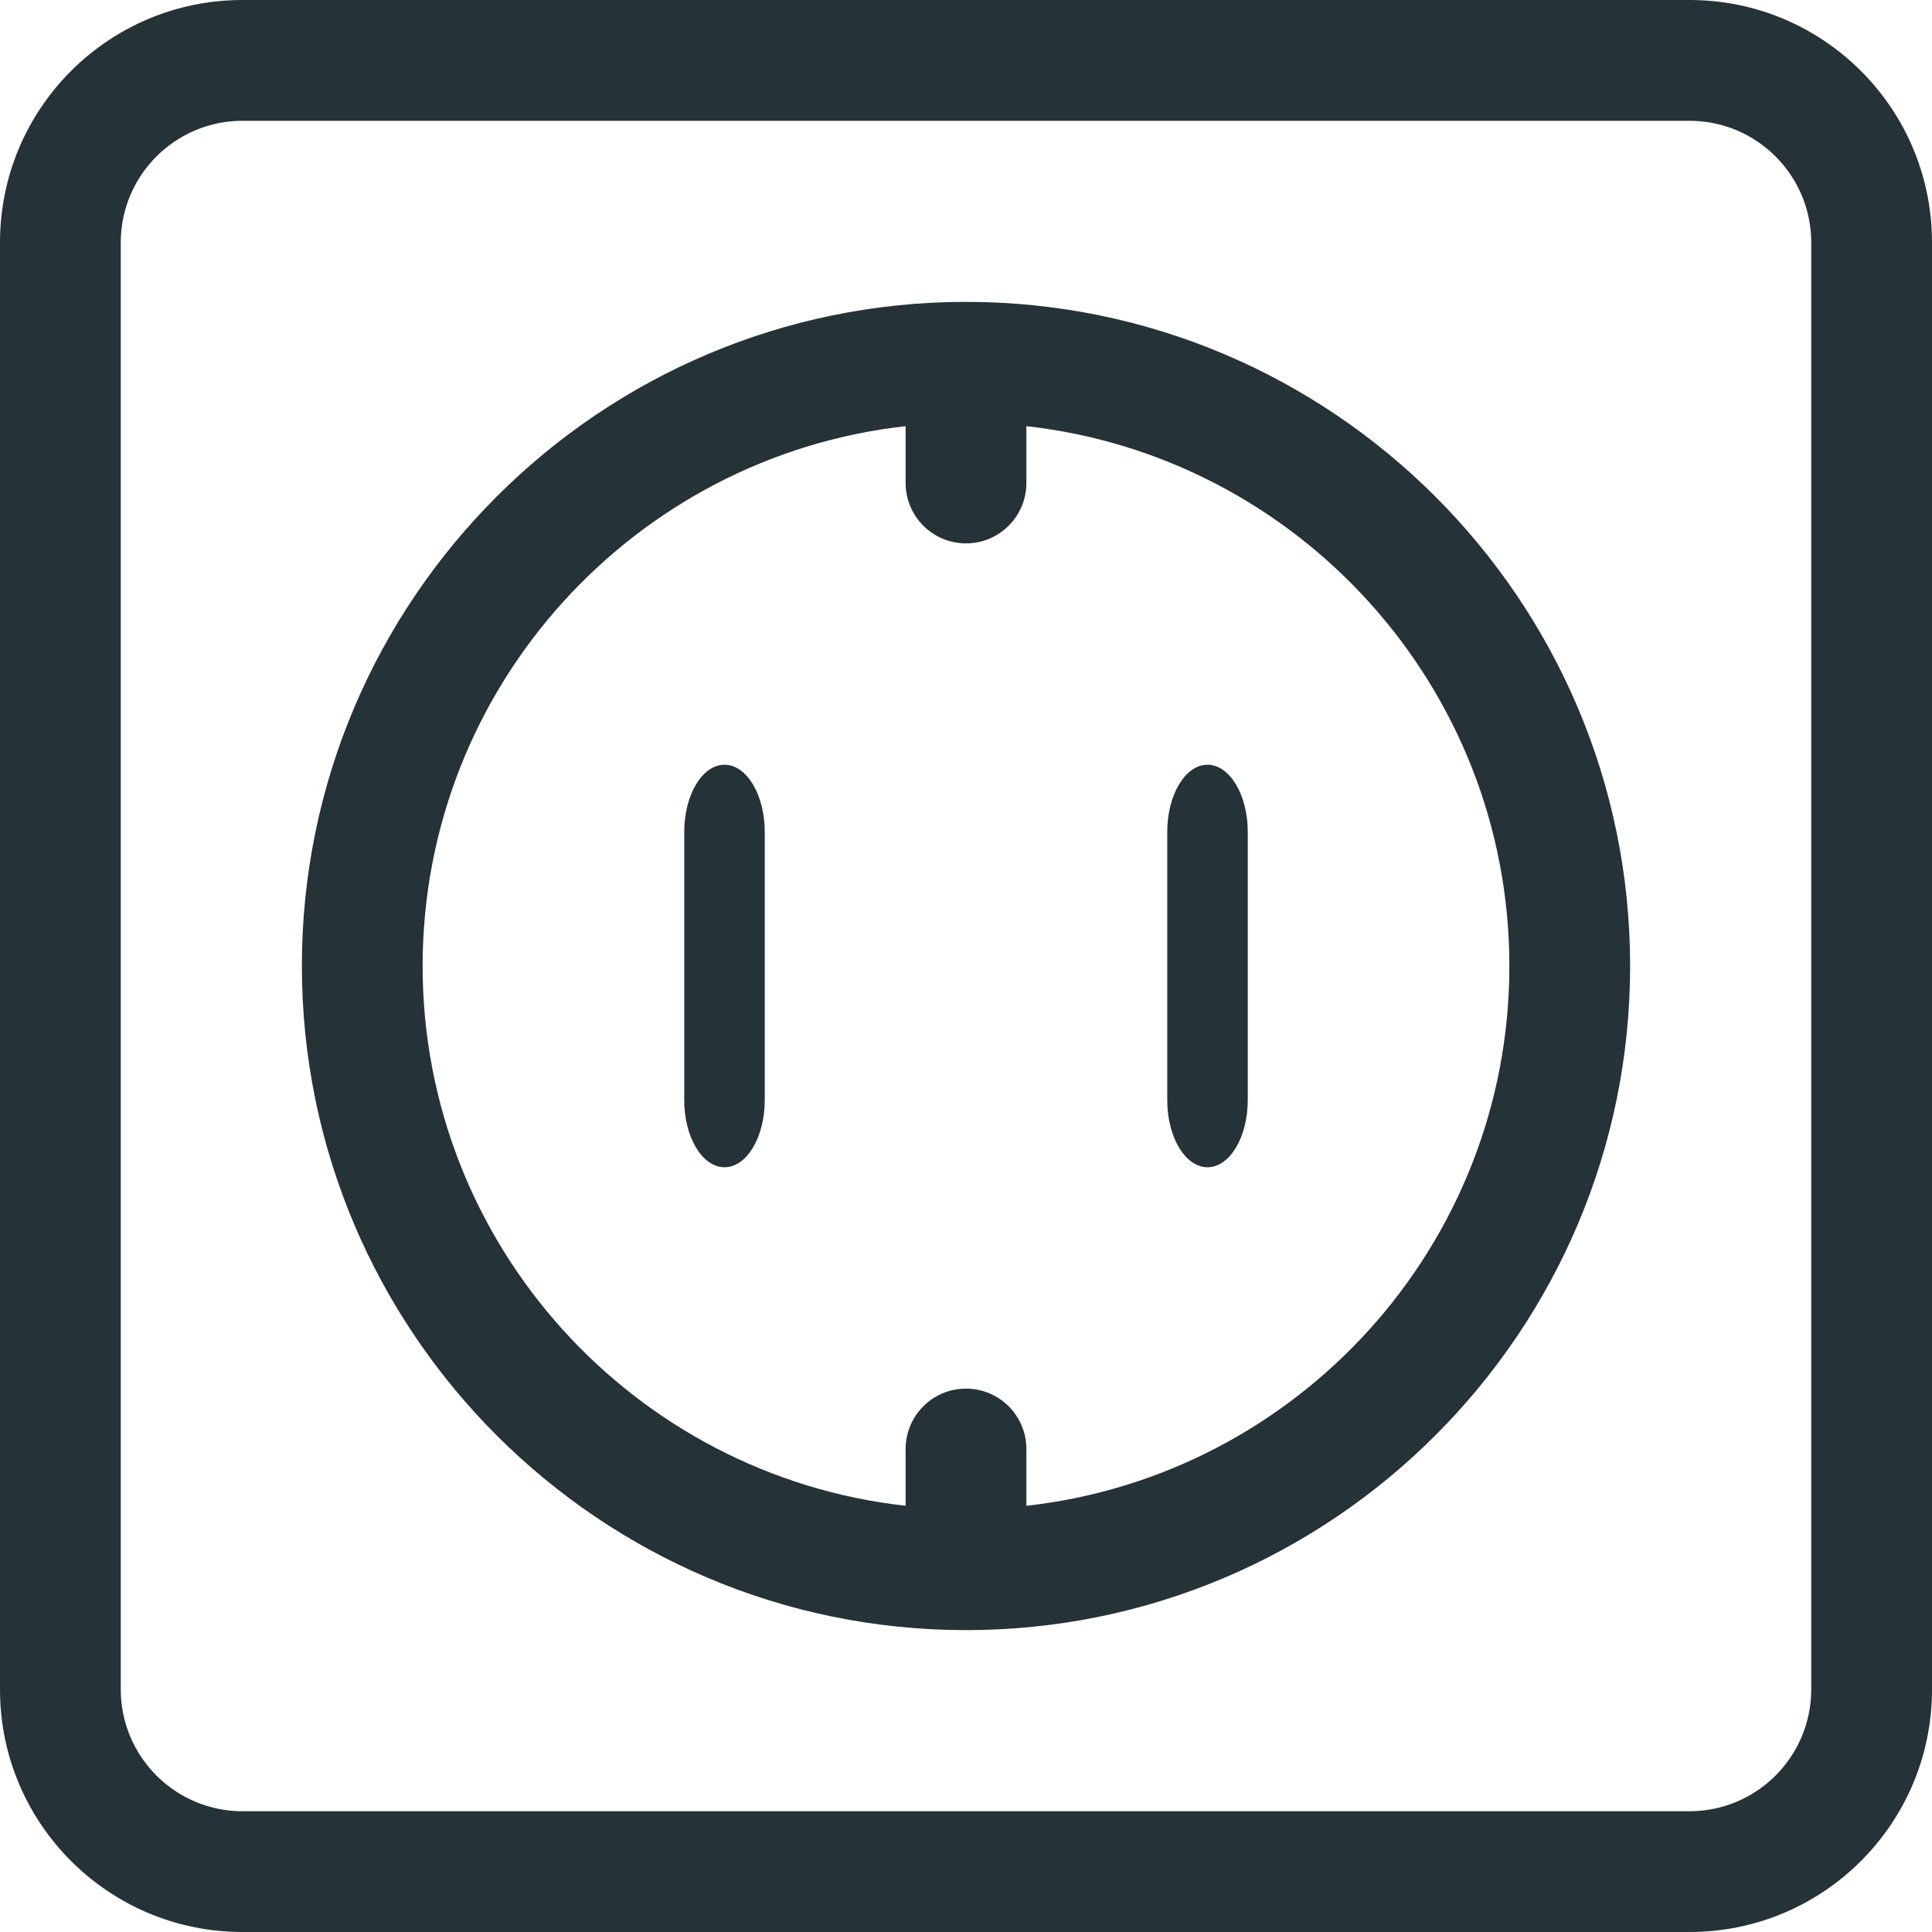
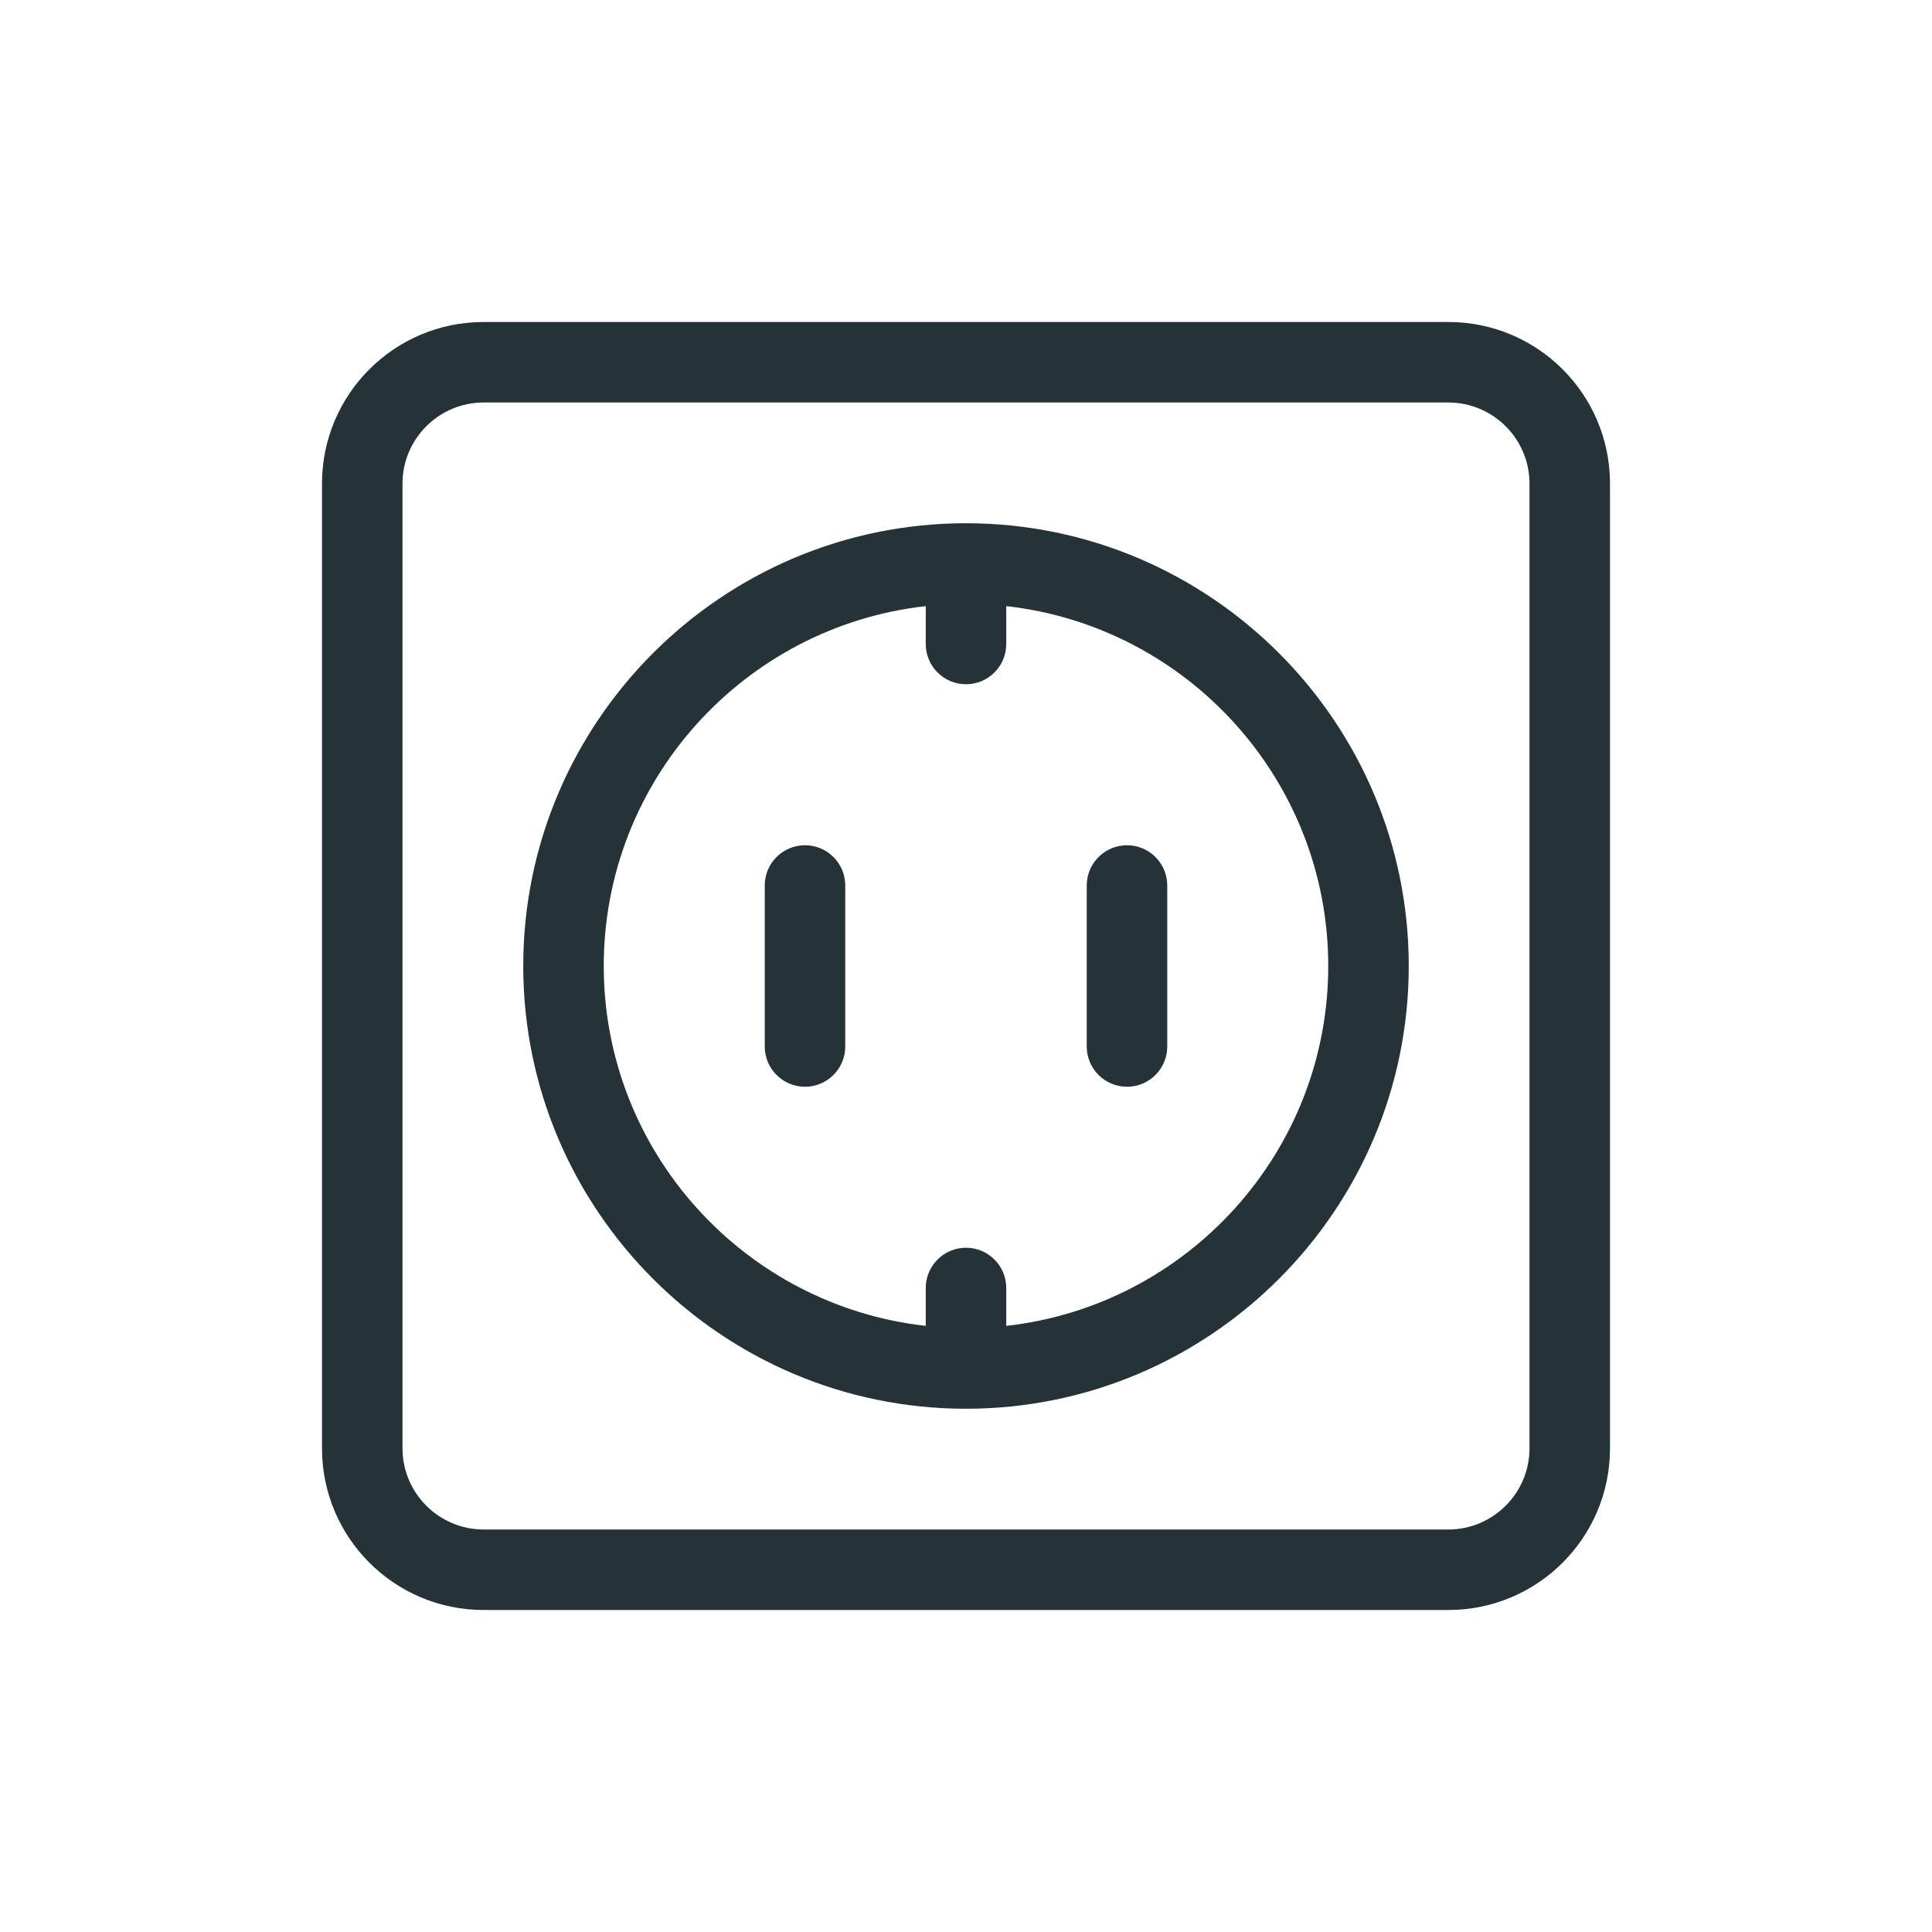
- <svg xmlns="http://www.w3.org/2000/svg" width="48" height="48" fill="none" viewBox="0 0 48 48">
-   <path fill-rule="evenodd" clip-rule="evenodd" d="M45 41.977A3.028 3.028 0 0141.976 45H6.024A3.028 3.028 0 013 41.977V6.023a3.026 3.026 0 013.024-3.022h35.952A3.026 3.026 0 0145 6.022v35.954zM41.976 0H6.024A6.023 6.023 0 000 6.023v35.953A6.024 6.024 0 006.024 48h35.952A6.024 6.024 0 0048 41.976V6.023A6.023 6.023 0 0041.976 0z" fill="#253238" />
-   <path fill-rule="evenodd" clip-rule="evenodd" d="M25.5 37.411V36a1.5 1.5 0 00-3 0v1.411c-6.74-.75-12-6.475-12-13.411s5.26-12.662 12-13.412V12a1.5 1.5 0 003 0v-1.412c6.74.75 12 6.476 12 13.412 0 6.936-5.26 12.661-12 13.411zM24 7.5C14.903 7.5 7.5 14.902 7.5 24c0 9.097 7.403 16.5 16.5 16.5 9.098 0 16.5-7.403 16.5-16.5 0-9.098-7.402-16.5-16.5-16.5z" fill="#253238" />
-   <path fill-rule="evenodd" clip-rule="evenodd" d="M18 19c-.552 0-1 .747-1 1.667v6.666c0 .92.448 1.667 1 1.667s1-.747 1-1.667v-6.666c0-.92-.448-1.667-1-1.667zM30 19c-.552 0-1 .747-1 1.667v6.666c0 .92.448 1.667 1 1.667s1-.747 1-1.667v-6.666c0-.92-.448-1.667-1-1.667z" fill="#253238" />
+ <svg xmlns="http://www.w3.org/2000/svg" width="48" height="48" viewBox="0 0 48 48" fill="none">
+   <g id="Icons / Vertical Cars / Car engine electric">
+     <g id="Vector">
+       <path fill-rule="evenodd" clip-rule="evenodd" d="M38 35.984C38 37.095 37.096 38 35.984 38H12.016C10.904 38 10 37.095 10 35.984V12.015C10 10.904 10.904 10 12.016 10H35.984C37.096 10 38 10.904 38 12.015V35.984ZM35.984 8H12.016C9.798 8 8 9.797 8 12.015V35.984C8 38.202 9.798 40 12.016 40H35.984C38.202 40 40 38.202 40 35.984V12.015C40 9.797 38.202 8 35.984 8Z" fill="#253238" />
+       <path fill-rule="evenodd" clip-rule="evenodd" d="M25 32.941V32C25 31.448 24.552 31 24 31C23.448 31 23 31.448 23 32V32.941C18.507 32.441 15 28.624 15 24C15 19.376 18.507 15.559 23 15.059V16C23 16.552 23.448 17 24 17C24.552 17 25 16.552 25 16V15.059C29.493 15.559 33 19.376 33 24C33 28.624 29.493 32.441 25 32.941ZM24 13C17.935 13 13 17.935 13 24C13 30.065 17.935 35 24 35C30.065 35 35 30.065 35 24C35 17.935 30.065 13 24 13Z" fill="#253238" />
+       <path fill-rule="evenodd" clip-rule="evenodd" d="M20 21C19.448 21 19 21.448 19 22V26C19 26.552 19.448 27 20 27C20.552 27 21 26.552 21 26V22C21 21.448 20.552 21 20 21Z" fill="#253238" />
+       <path fill-rule="evenodd" clip-rule="evenodd" d="M28 21C27.448 21 27 21.448 27 22V26C27 26.552 27.448 27 28 27C28.552 27 29 26.552 29 26V22C29 21.448 28.552 21 28 21Z" fill="#253238" />
+     </g>
+   </g>
</svg>
